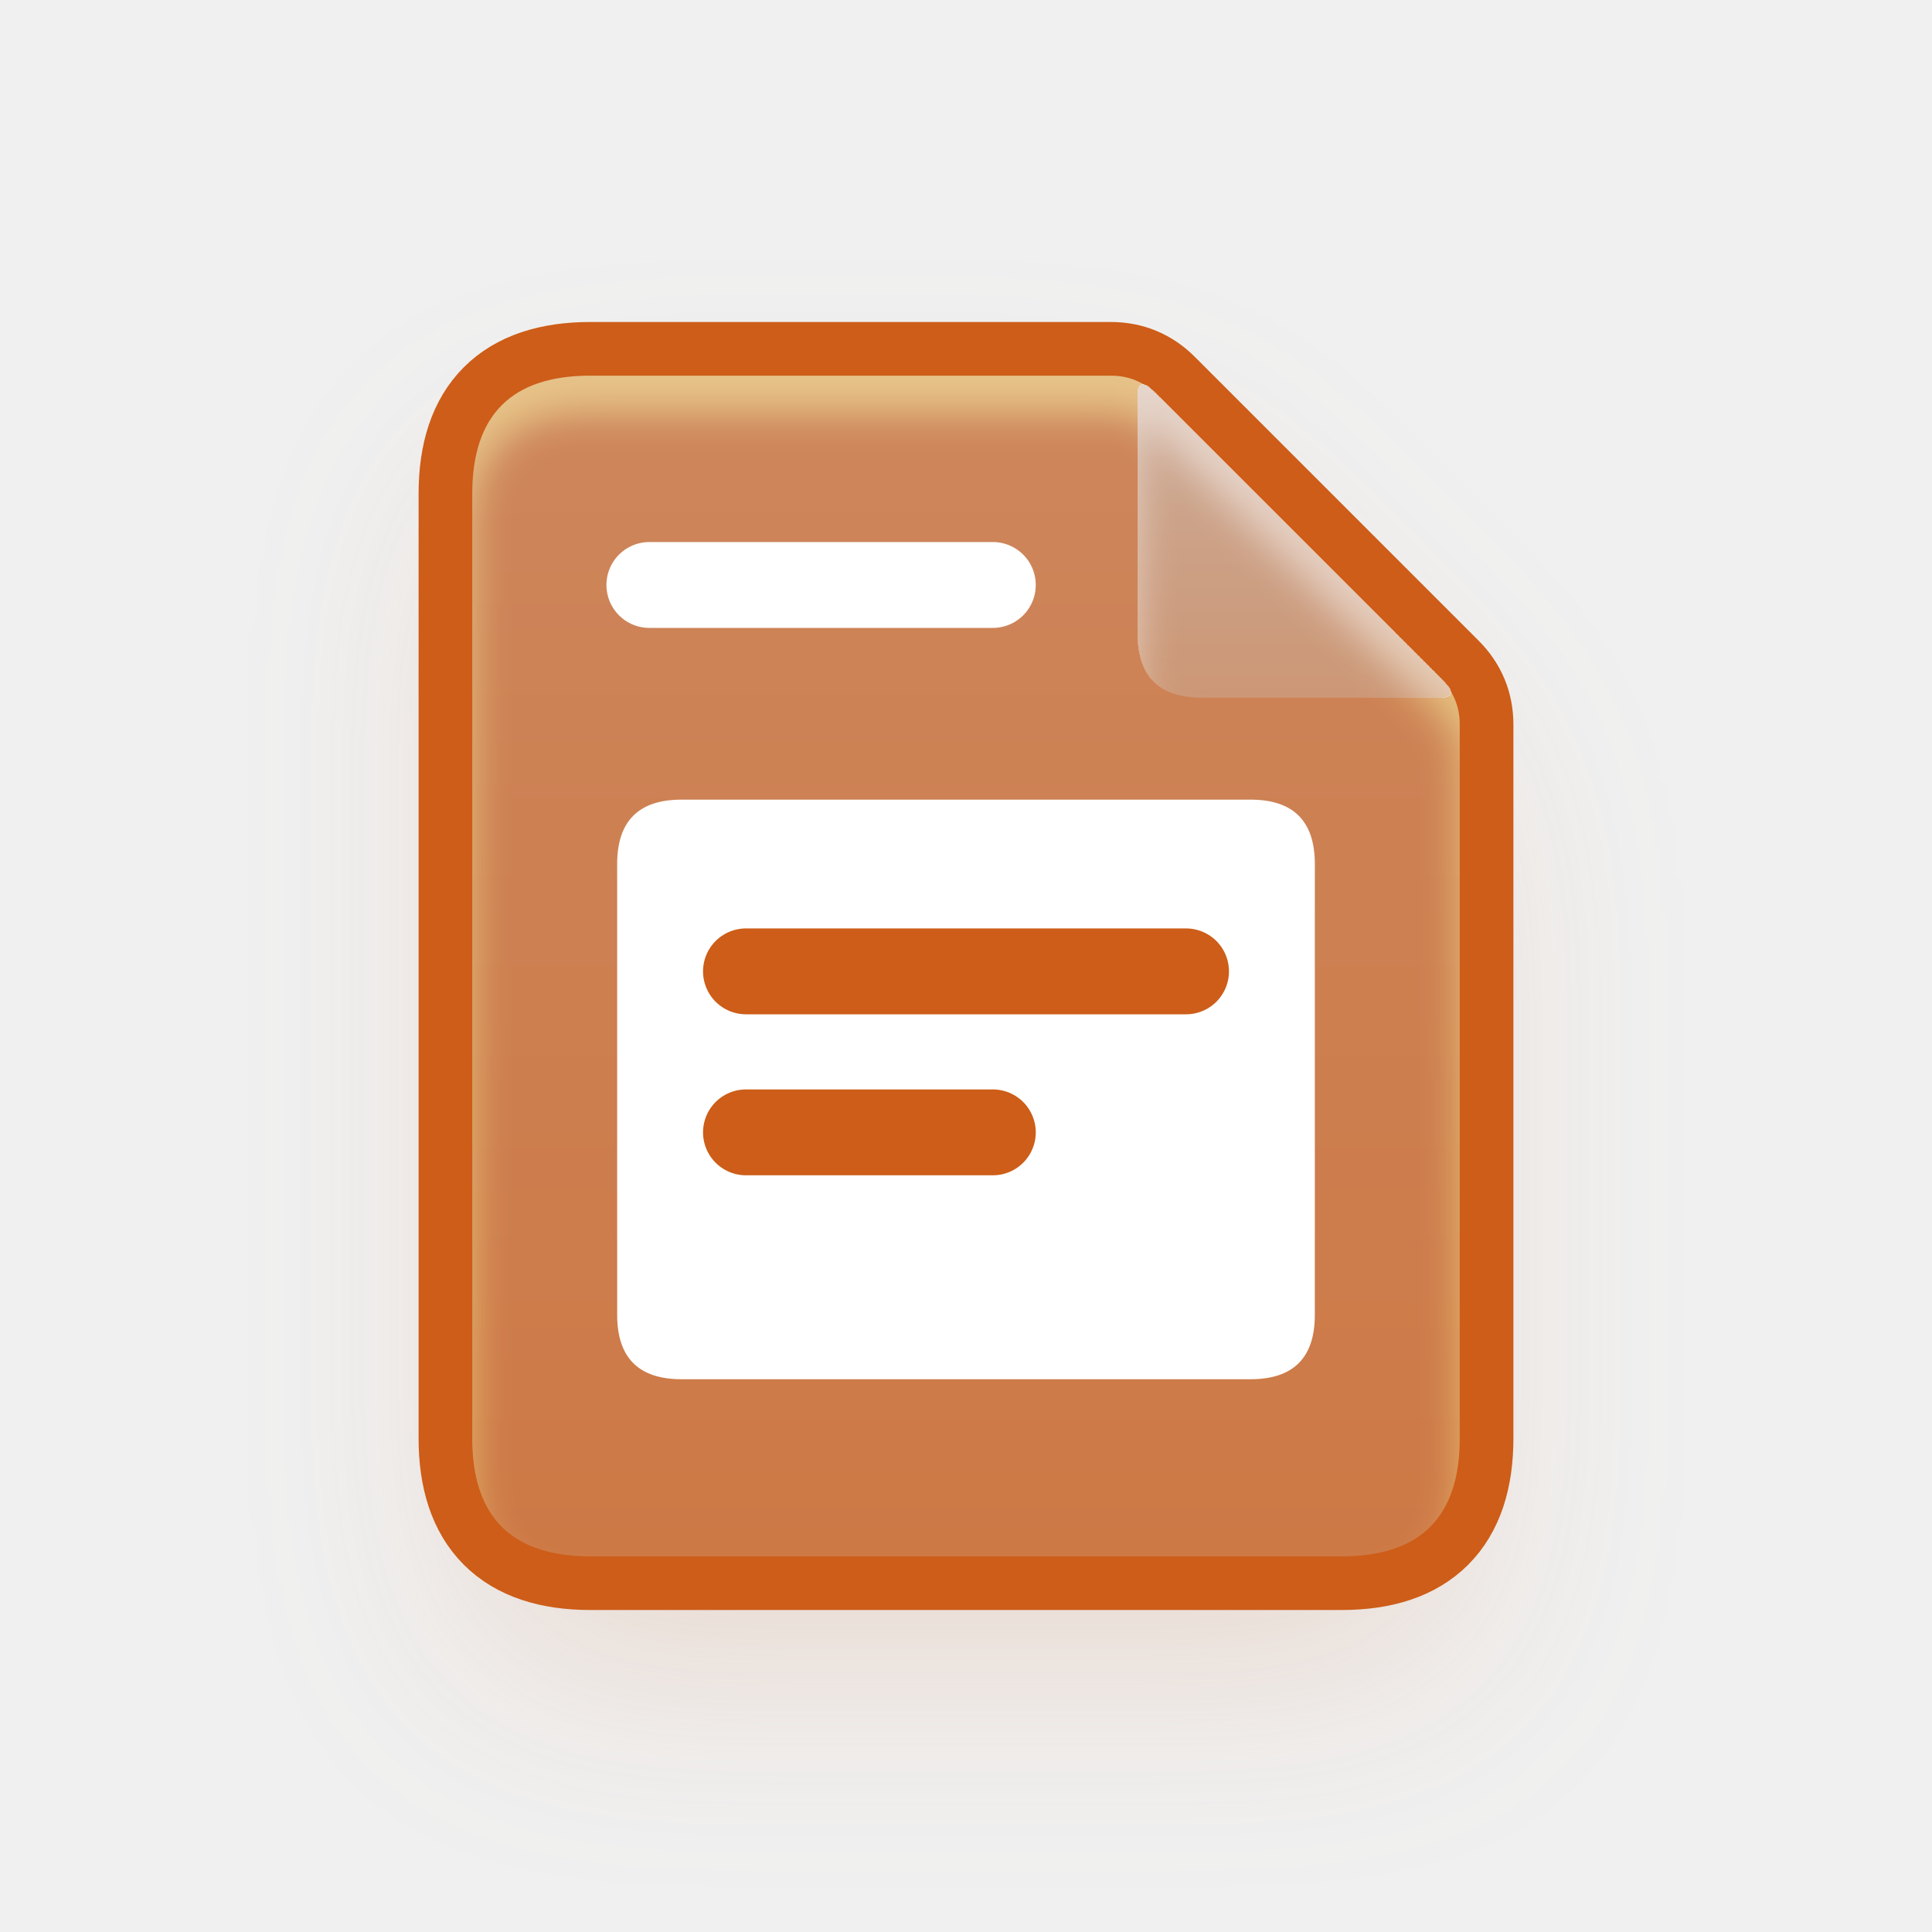
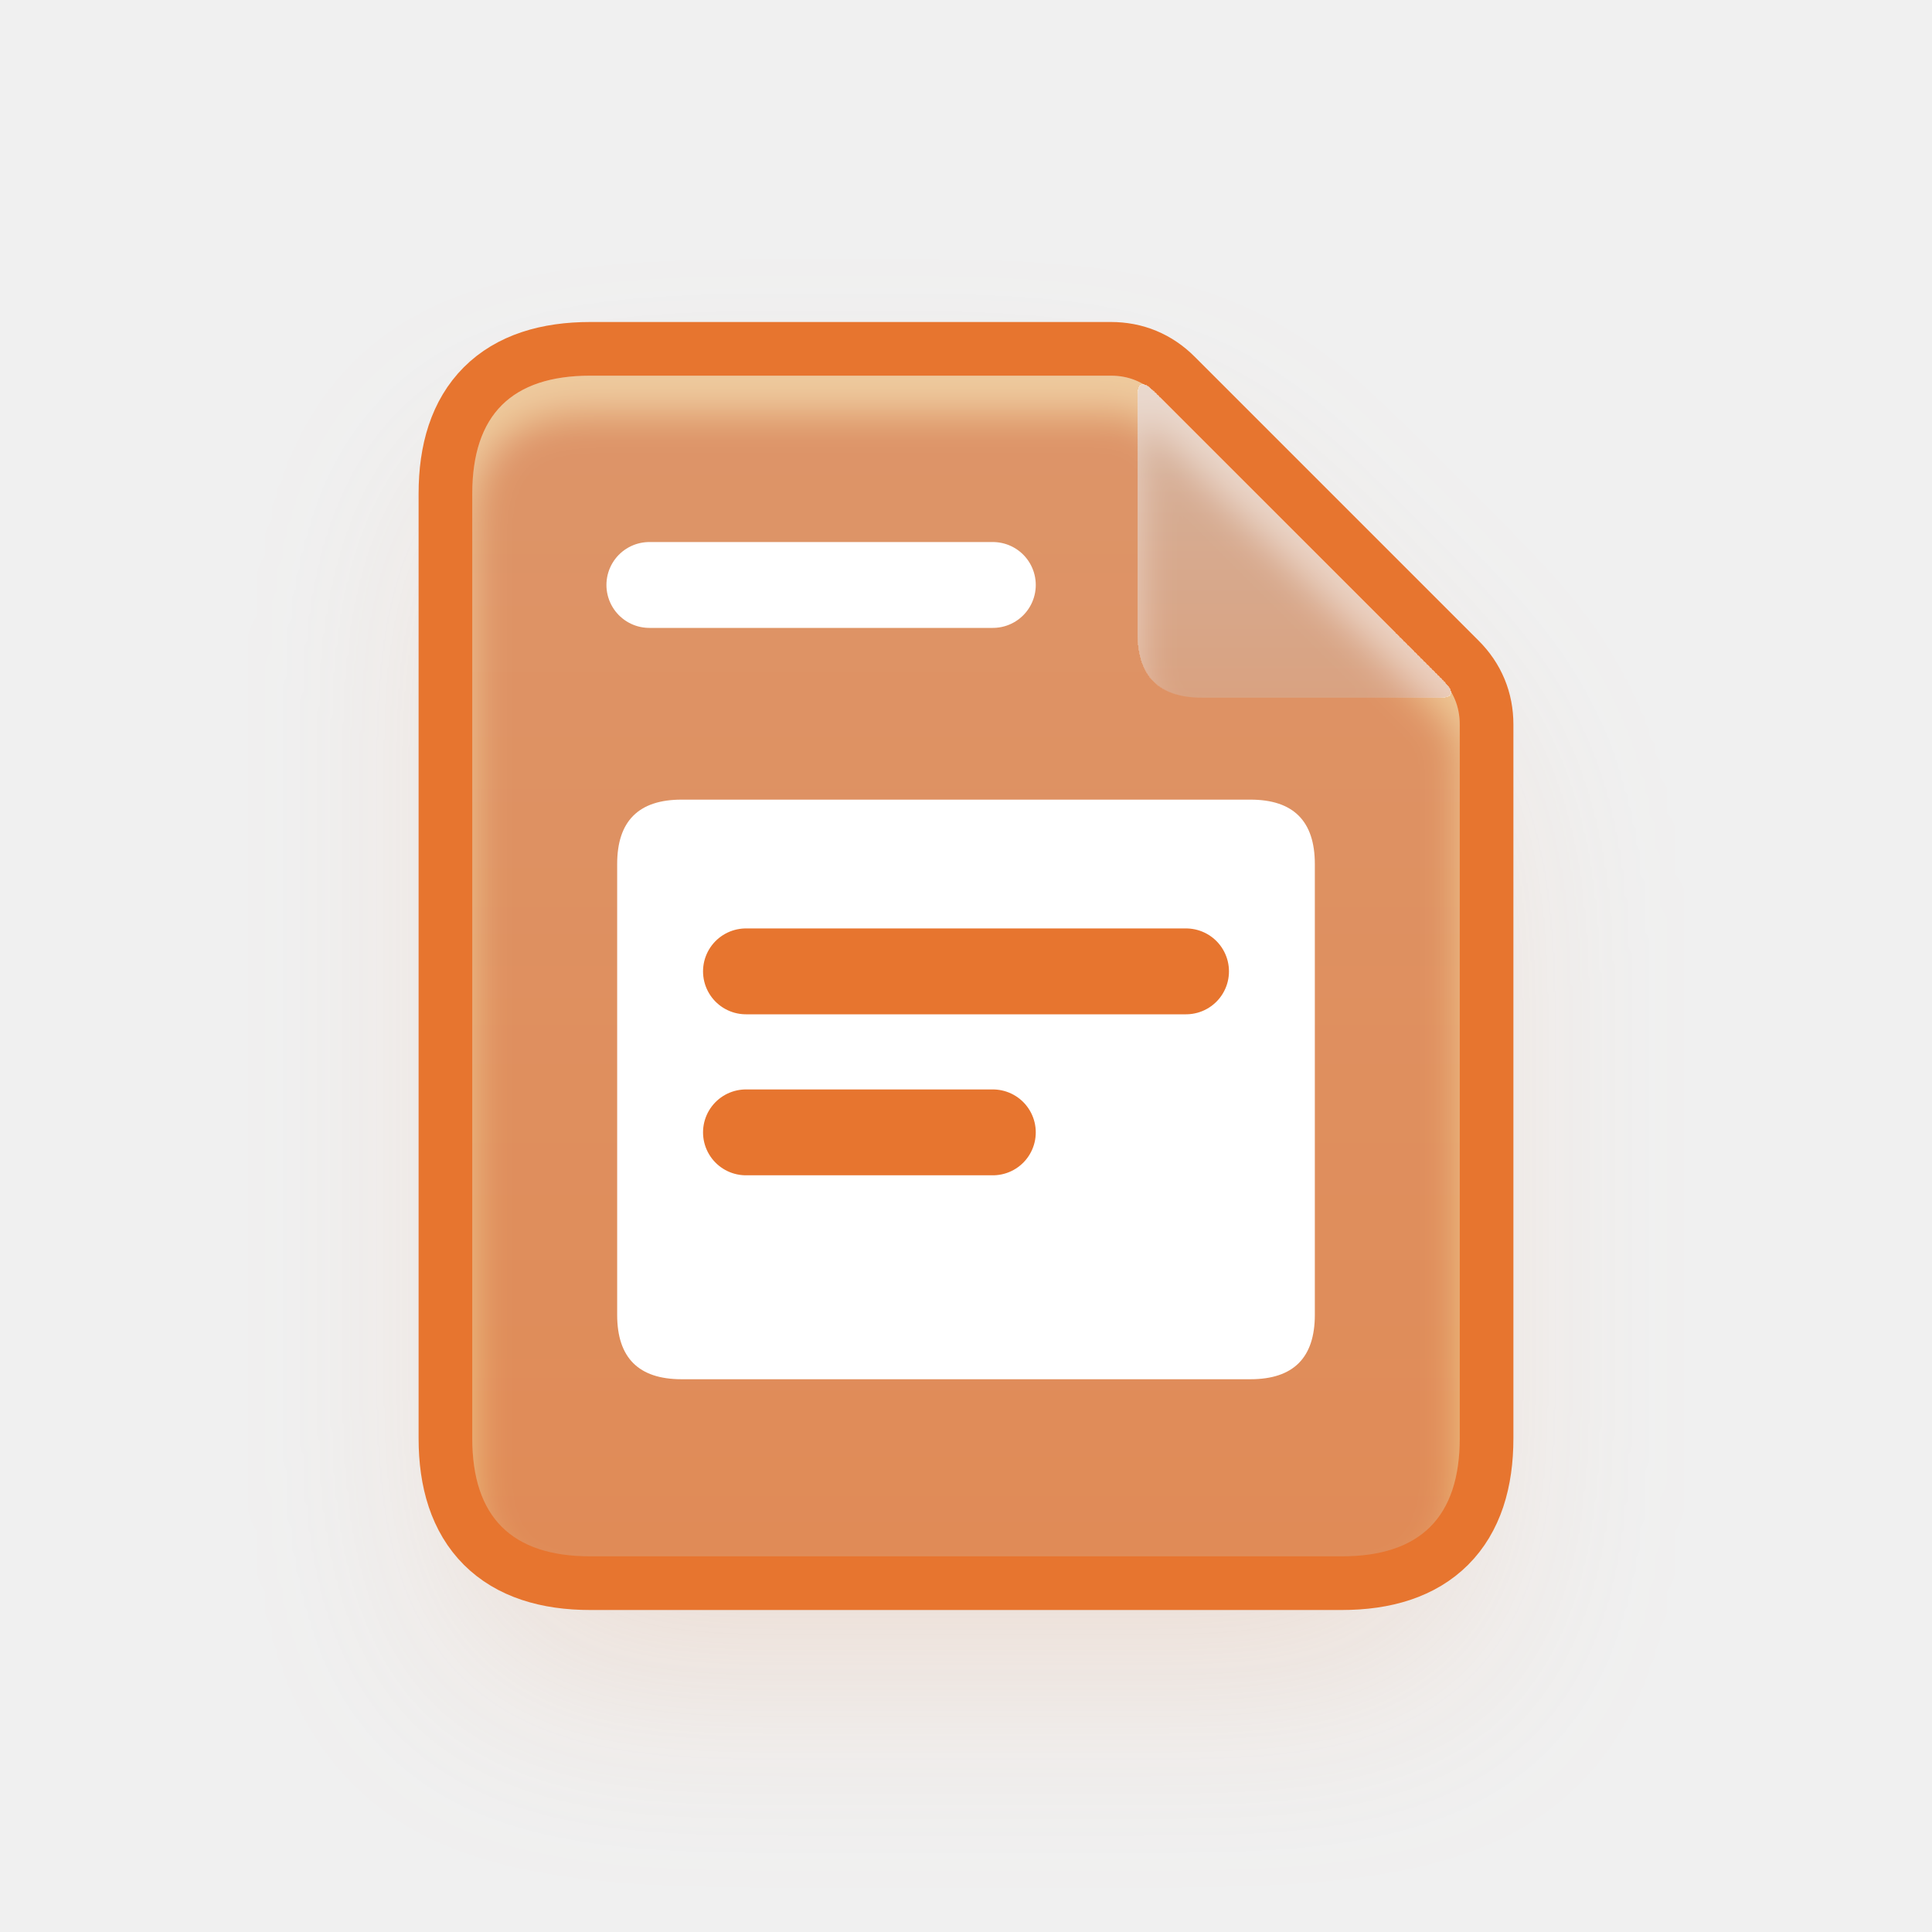
<svg xmlns="http://www.w3.org/2000/svg" viewBox="-2.5 -5.5 36 36" width="24" height="24" fill="none">
  <defs>
    <linearGradient id="loS-ki-file-text" x1="0" y1="0" x2="0" y2="1">
-       <stop offset="0" stop-color="#CD865B" />
-       <stop offset="1" stop-color="#CD7946" />
+       <stop offset="0" stop-color="#DD9569" />
+       <stop offset="1" stop-color="#E08B57" />
    </linearGradient>
    <linearGradient id="upS-ki-file-text" x1="0" y1="0" x2="0" y2="1">
-       <stop offset="0" stop-color="#CCAB97" />
-       <stop offset="1" stop-color="#CC9776" />
+       <stop offset="0" stop-color="#D4B29D" />
+       <stop offset="1" stop-color="#D9A281" />
    </linearGradient>
    <filter id="sh-ki-file-text" x="-40%" y="-40%" width="180%" height="190%" color-interpolation-filters="sRGB">
      <feFlood flood-opacity="0" result="BackgroundImageFix" />
      <feColorMatrix in="SourceAlpha" type="matrix" values="0 0 0 0 0 0 0 0 0 0 0 0 0 0 0 0 0 0 127 0" result="hardAlpha" />
      <feOffset dy="2" />
      <feGaussianBlur stdDeviation="2" />
      <feComposite in2="hardAlpha" operator="out" />
-       <feColorMatrix type="matrix" values="0 0 0 0 0.803 0 0 0 0 0.504 0 0 0 0 0.321 0 0 0 0.21 0" />
+       <feColorMatrix type="matrix" values="0 0 0 0 0.872 0 0 0 0 0.568 0 0 0 0 0.382 0 0 0 0.21 0" />
      <feBlend in2="BackgroundImageFix" mode="normal" result="shadow" />
      <feBlend in="SourceGraphic" in2="shadow" mode="normal" />
    </filter>
    <filter id="hi-ki-file-text" x="-10%" y="-10%" width="120%" height="130%" color-interpolation-filters="sRGB">
      <feColorMatrix in="SourceAlpha" type="matrix" values="0 0 0 0 0 0 0 0 0 0 0 0 0 0 0 0 0 0 127 0" result="a" />
      <feOffset in="a" dy="0.7" />
      <feGaussianBlur stdDeviation="0.35" />
      <feComposite in2="a" operator="arithmetic" k2="-1" k3="1" />
      <feColorMatrix type="matrix" values="0 0 0 0 1 0 0 0 0 1 0 0 0 0 1 0 0 0 0.5 0" />
      <feBlend in2="SourceGraphic" mode="overlay" />
    </filter>
    <mask id="ol-ki-file-text-0" maskUnits="userSpaceOnUse" x="-40" y="-40" width="111" height="109">
      <rect x="-40" y="-40" width="111" height="109" fill="#FFFFFF" />
      <path d="M6.3 3.7Q6.3 1.5 8.5 1.5L18.2 1.5Q18.7 1.5 19.054 1.854L24.346 7.146Q24.7 7.5 24.7 8L24.7 21.3Q24.7 23.5 22.5 23.5L8.5 23.5Q6.3 23.5 6.3 21.3Z" fill="#000000" />
    </mask>
  </defs>
  <path d="M6.3 3.7Q6.3 1.5 8.5 1.5L18.2 1.5Q18.7 1.5 19.054 1.854L24.346 7.146Q24.7 7.5 24.7 8L24.7 21.3Q24.7 23.5 22.5 23.5L8.5 23.5Q6.3 23.5 6.3 21.3Z" fill="none" stroke-width="1" stroke="url(#loS-ki-file-text)" />
  <g filter="url(#sh-ki-file-text)">
    <g filter="url(#hi-ki-file-text)">
      <path d="M6.3 3.7Q6.3 1.5 8.5 1.5L18.2 1.5Q18.7 1.5 19.054 1.854L24.346 7.146Q24.7 7.5 24.7 8L24.7 21.3Q24.7 23.5 22.5 23.5L8.5 23.5Q6.3 23.5 6.3 21.3Z" fill="url(#loS-ki-file-text)" />
    </g>
  </g>
-   <path d="M6.3 3.7Q6.3 1.5 8.5 1.5L18.2 1.5Q18.7 1.5 19.054 1.854L24.346 7.146Q24.7 7.5 24.7 8L24.7 21.3Q24.7 23.5 22.5 23.5L8.5 23.5Q6.3 23.5 6.3 21.3Z" mask="url(#ol-ki-file-text-0)" fill="none" stroke-width="2" stroke="#CD5D18" />
+   <path d="M6.3 3.7Q6.3 1.5 8.5 1.5L18.2 1.5Q18.7 1.5 19.054 1.854L24.346 7.146Q24.7 7.5 24.7 8L24.7 21.3Q24.7 23.5 22.5 23.5L8.5 23.5Q6.3 23.5 6.3 21.3Z" mask="url(#ol-ki-file-text-0)" fill="none" stroke-width="2" stroke="#E7752F" />
  <path d="M9.6 5.4H16" stroke="#FFFFFF" fill="none" stroke-width="1.6" stroke-linecap="round" />
  <path d="M9 10.6Q9 9.4 10.2 9.4L20.8 9.4Q22 9.4 22 10.6L22 19Q22 20.2 20.8 20.2L10.2 20.2Q9 20.2 9 19Z" fill="#FFFFFF" />
-   <path d="M11.4 12.6H19.6" fill="none" stroke-width="1.6" stroke-linecap="round" stroke="#CD5D18" />
-   <path d="M11.4 15.6H16" fill="none" stroke-width="1.6" stroke-linecap="round" stroke="#CD5D18" />
+   <path d="M11.4 12.6H19.6" fill="none" stroke-width="1.6" stroke-linecap="round" stroke="#E7752F" />
+   <path d="M11.4 15.6H16" fill="none" stroke-width="1.6" stroke-linecap="round" stroke="#E7752F" />
  <g filter="url(#hi-ki-file-text)">
    <path d="M18.7 1.9Q18.7 1.5 18.983 1.783L24.417 7.217Q24.7 7.5 24.3 7.5L19.9 7.5Q18.7 7.5 18.7 6.3Z" fill="url(#upS-ki-file-text)" />
  </g>
  <path d="M18.7 1.9Q18.7 1.5 18.983 1.783L24.417 7.217Q24.7 7.5 24.3 7.5L19.9 7.5Q18.7 7.5 18.7 6.3Z" fill="none" />
</svg>
